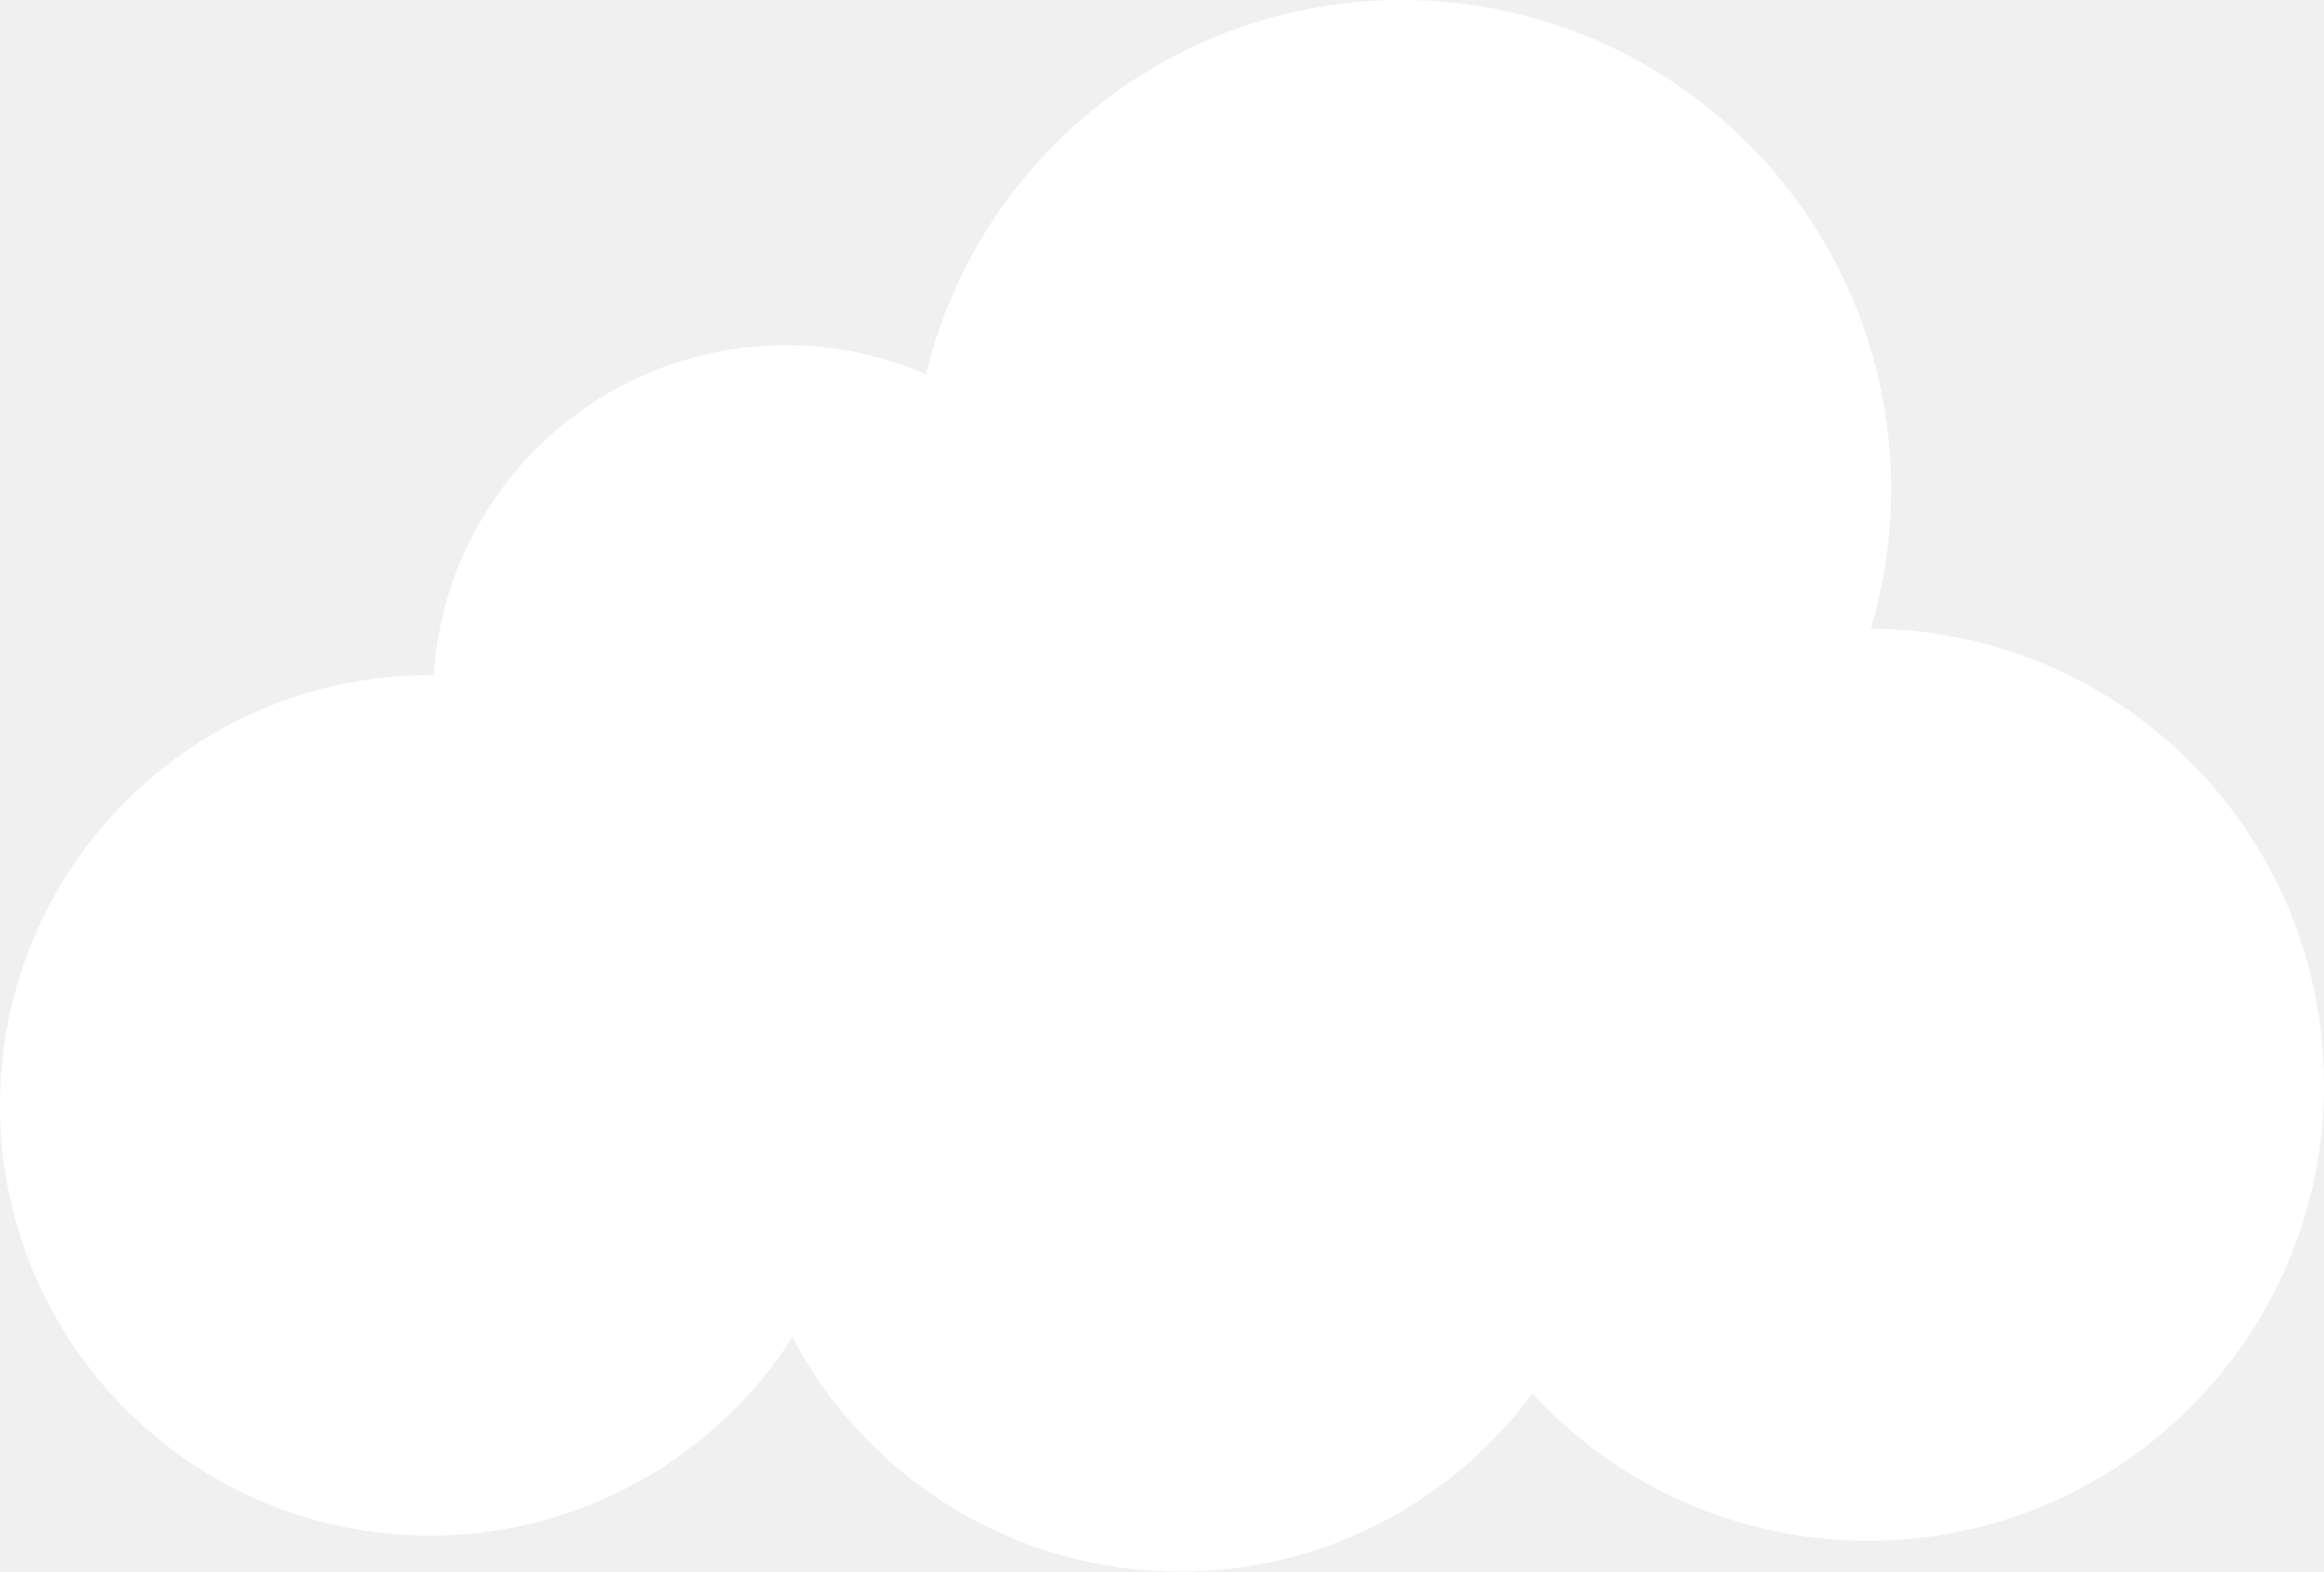
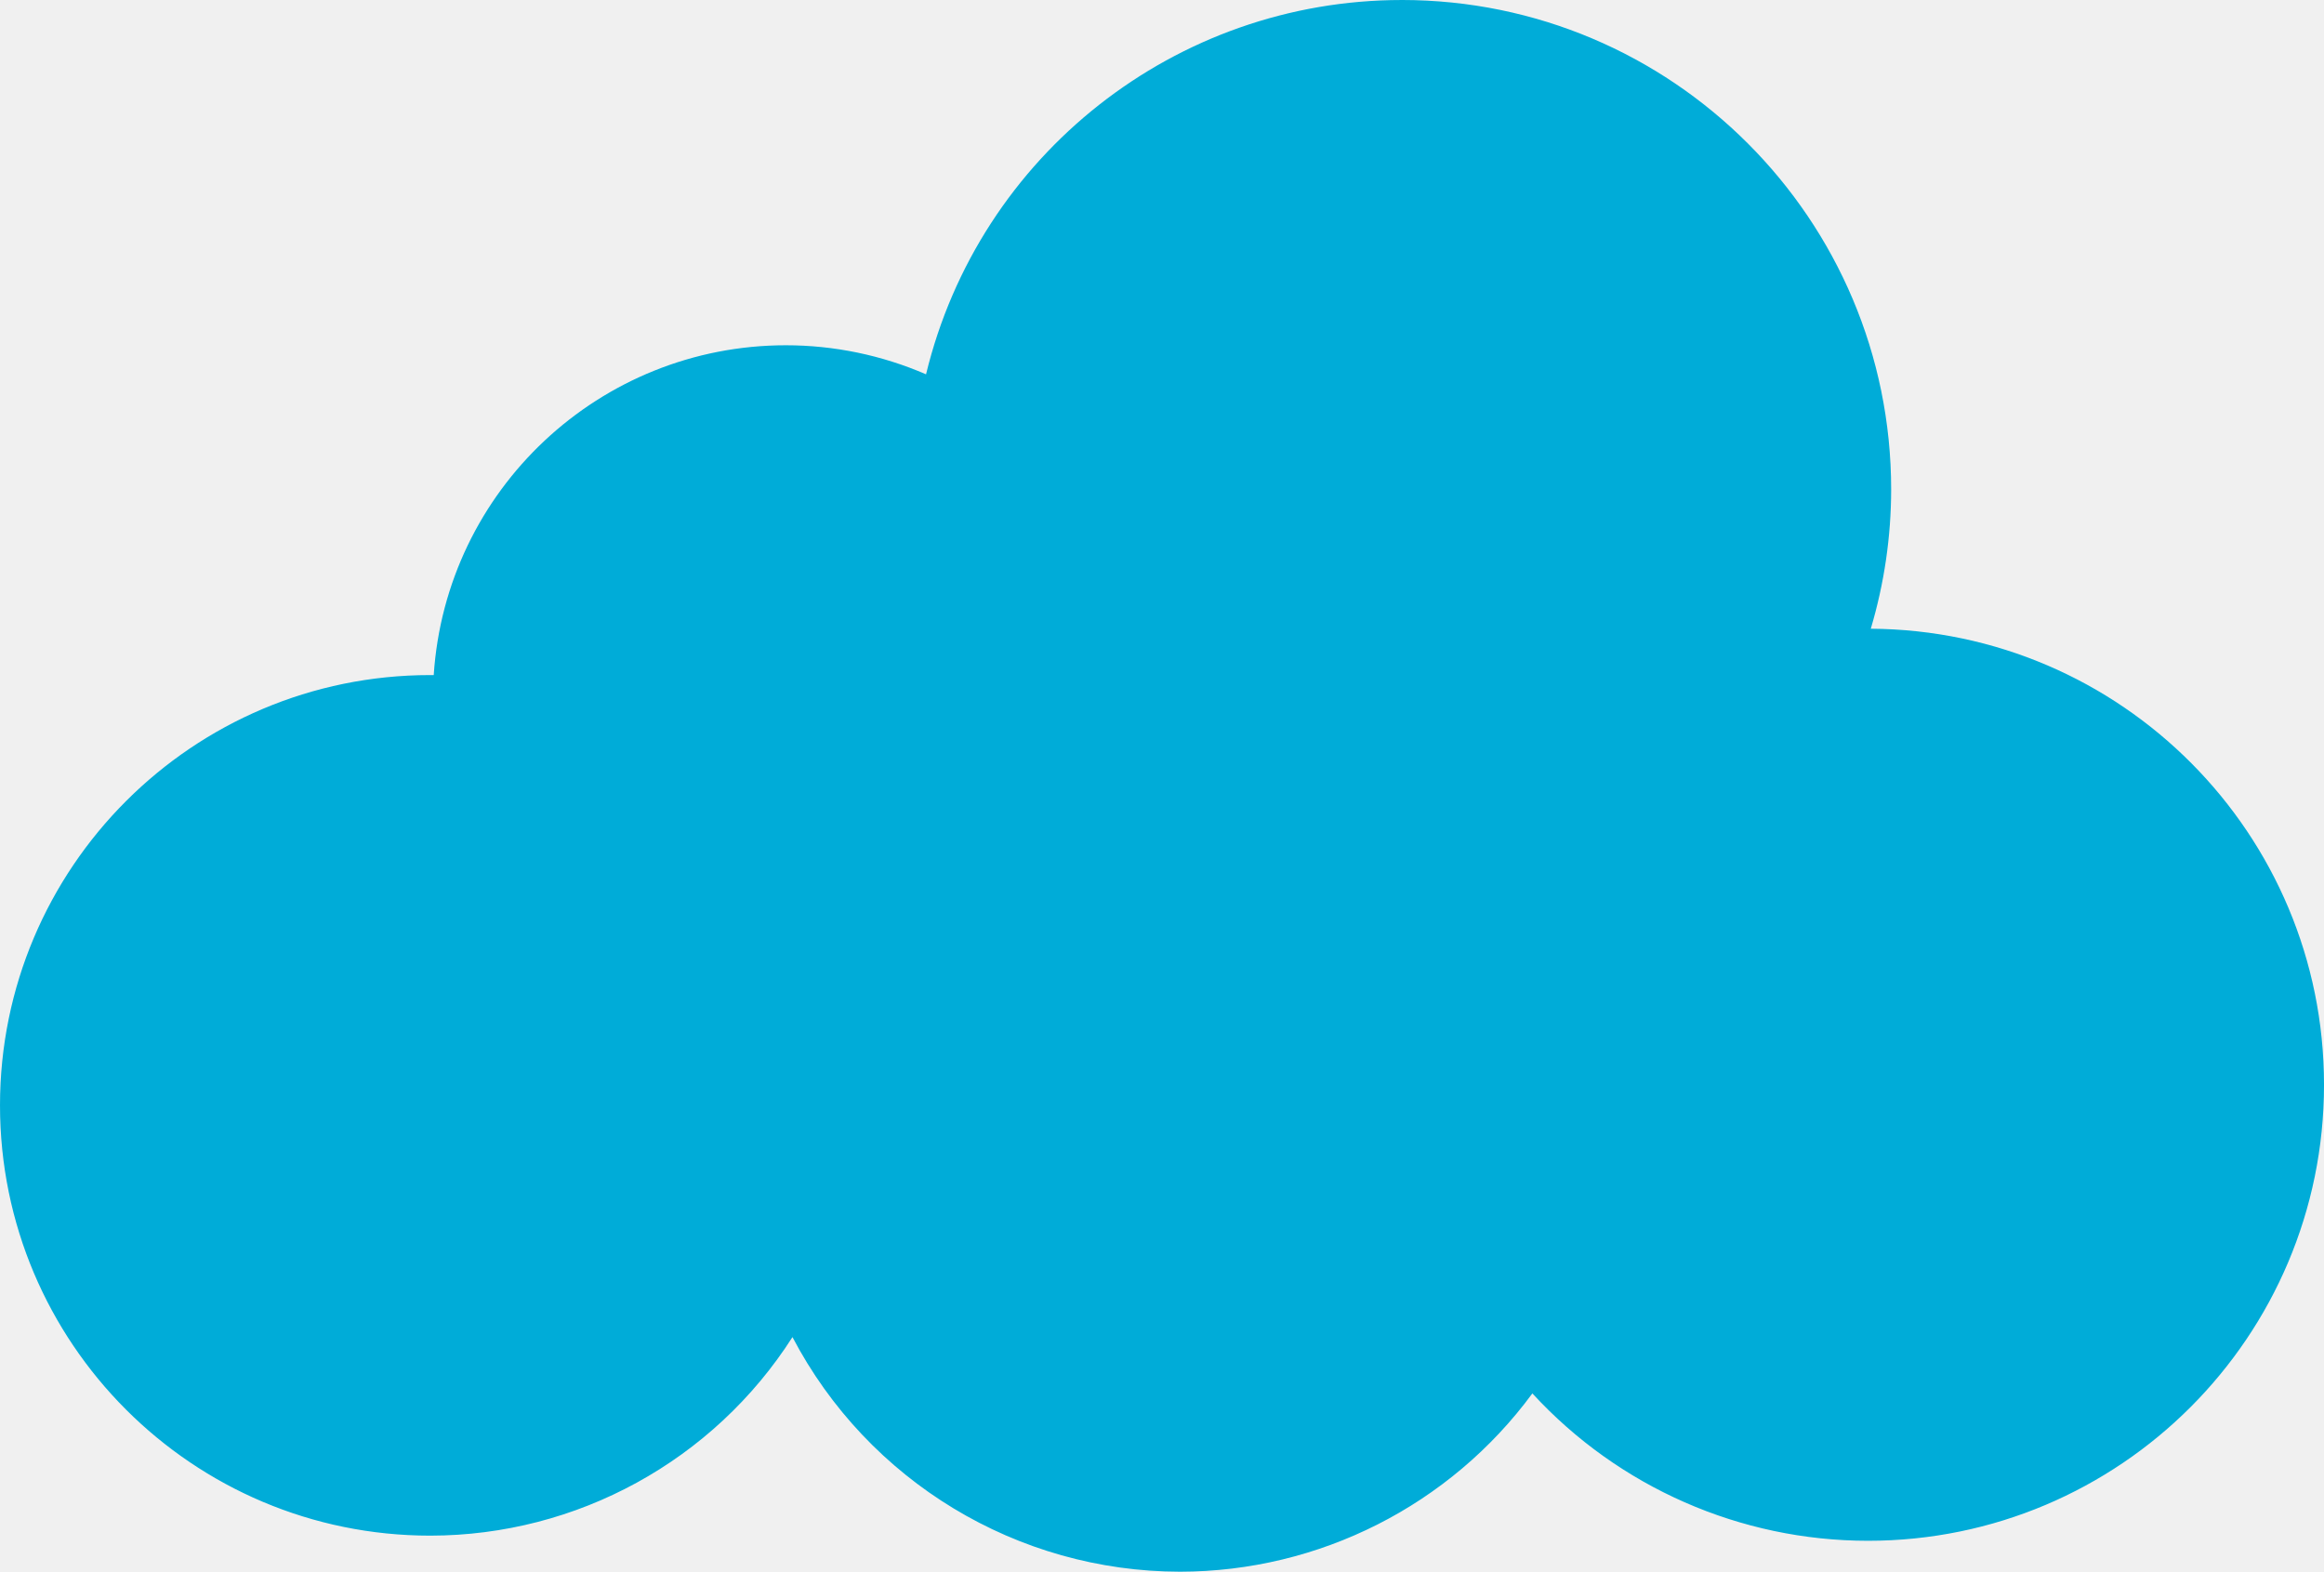
<svg xmlns="http://www.w3.org/2000/svg" width="156.297mm" height="105.7mm" viewBox="0 0 156.297 105.7" version="1.1" id="svg4963">
  <defs id="defs4960" />
  <g id="layer1" transform="translate(-32.74976,-14.03564)">
    <g id="g5043">
      <g id="g6684" style="fill:#ffffff;fill-opacity:1" transform="translate(-120.6021,180.21)">
-         <path id="path5028-8" style="fill:#ffffff;fill-opacity:1;stroke:none;stroke-width:1.058;stroke-linecap:round;stroke-linejoin:round" d="m 247.615,-166.174 a 32.923,32.923 0 0 0 -31.984,25.173 23.739,23.739 0 0 0 -9.429,-1.954 23.739,23.739 0 0 0 -23.681,22.183 28.938,28.938 0 0 0 -0.232,-0.003 28.938,28.938 0 0 0 -28.937,28.937 28.938,28.938 0 0 0 28.937,28.938 28.938,28.938 0 0 0 24.359,-13.352 29.457,29.457 0 0 0 26.066,15.777 29.457,29.457 0 0 0 23.695,-11.99 30.67,30.67 0 0 0 22.571,9.911 30.67,30.67 0 0 0 30.67,-30.67 30.67,30.67 0 0 0 -30.481,-30.668 32.923,32.923 0 0 0 1.37,-9.36 32.923,32.923 0 0 0 -32.923,-32.923 z" />
+         <path id="path5028-8" style="fill:#00acd8;fill-opacity:1;stroke:none;stroke-width:1.058;stroke-linecap:round;stroke-linejoin:round" d="m 247.615,-166.174 a 32.923,32.923 0 0 0 -31.984,25.173 23.739,23.739 0 0 0 -9.429,-1.954 23.739,23.739 0 0 0 -23.681,22.183 28.938,28.938 0 0 0 -0.232,-0.003 28.938,28.938 0 0 0 -28.937,28.937 28.938,28.938 0 0 0 28.937,28.938 28.938,28.938 0 0 0 24.359,-13.352 29.457,29.457 0 0 0 26.066,15.777 29.457,29.457 0 0 0 23.695,-11.99 30.67,30.67 0 0 0 22.571,9.911 30.67,30.67 0 0 0 30.67,-30.67 30.67,30.67 0 0 0 -30.481,-30.668 32.923,32.923 0 0 0 1.37,-9.36 32.923,32.923 0 0 0 -32.923,-32.923 z" />
      </g>
    </g>
  </g>
</svg>
